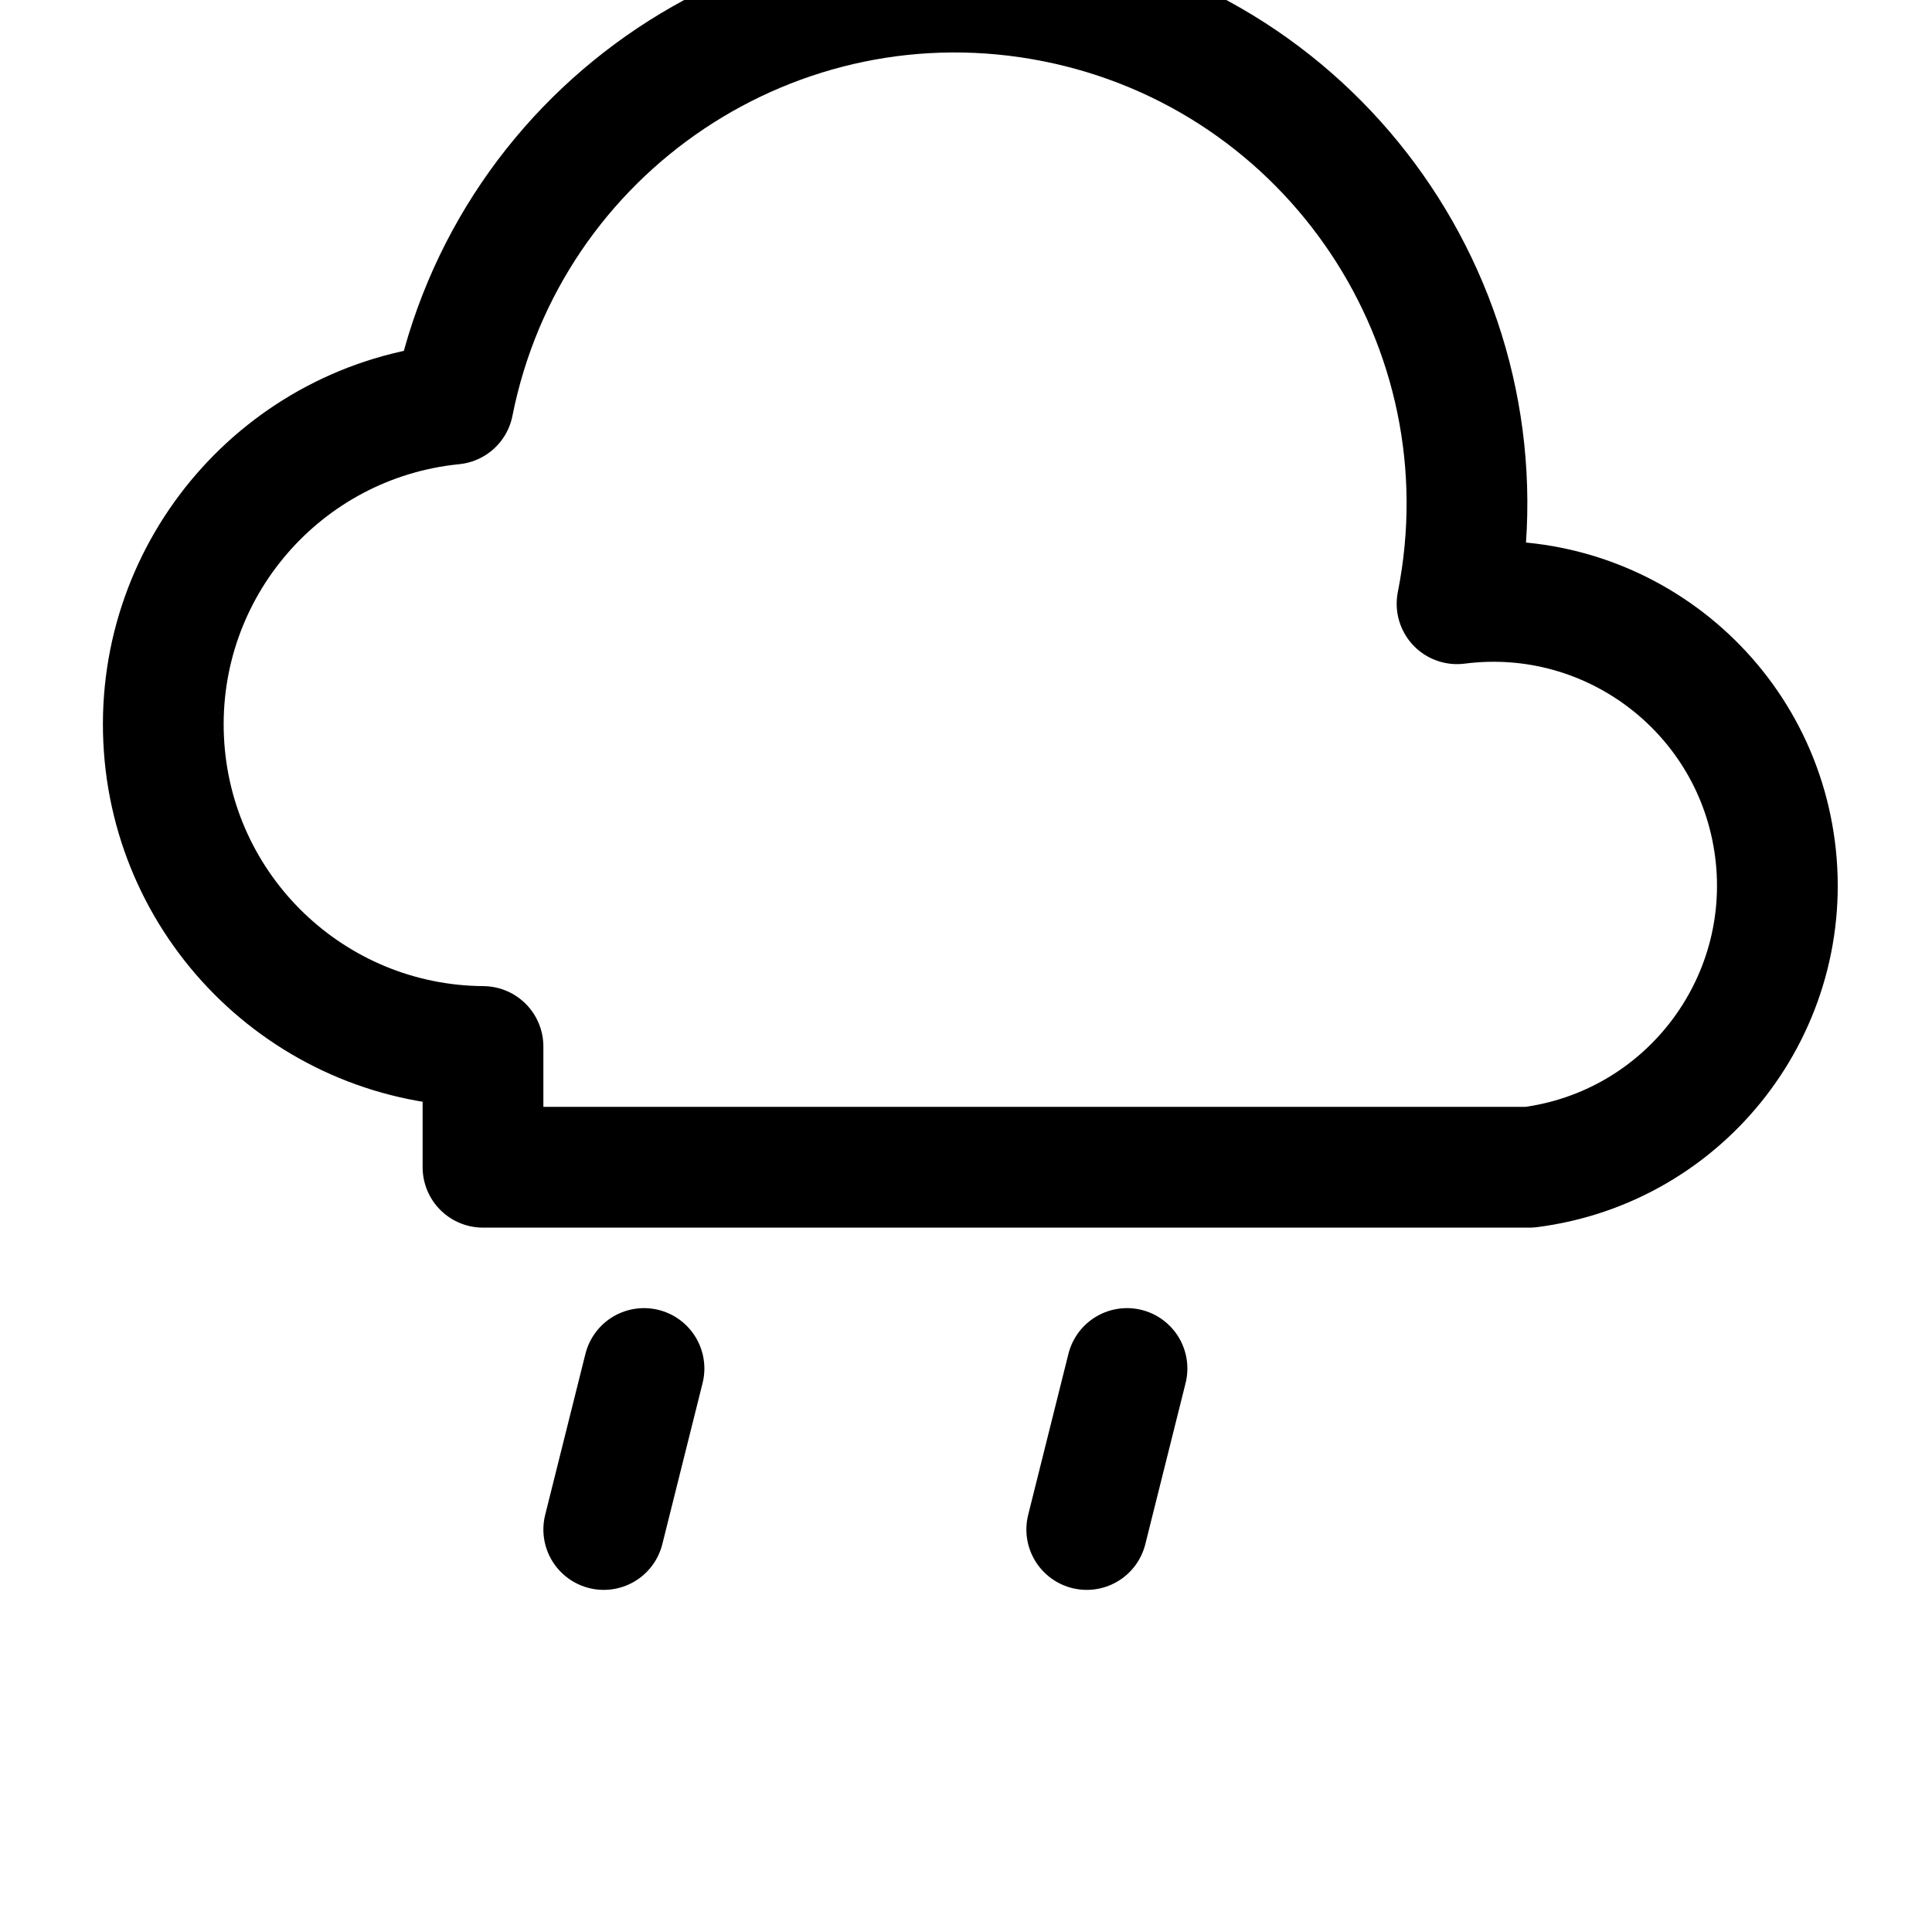
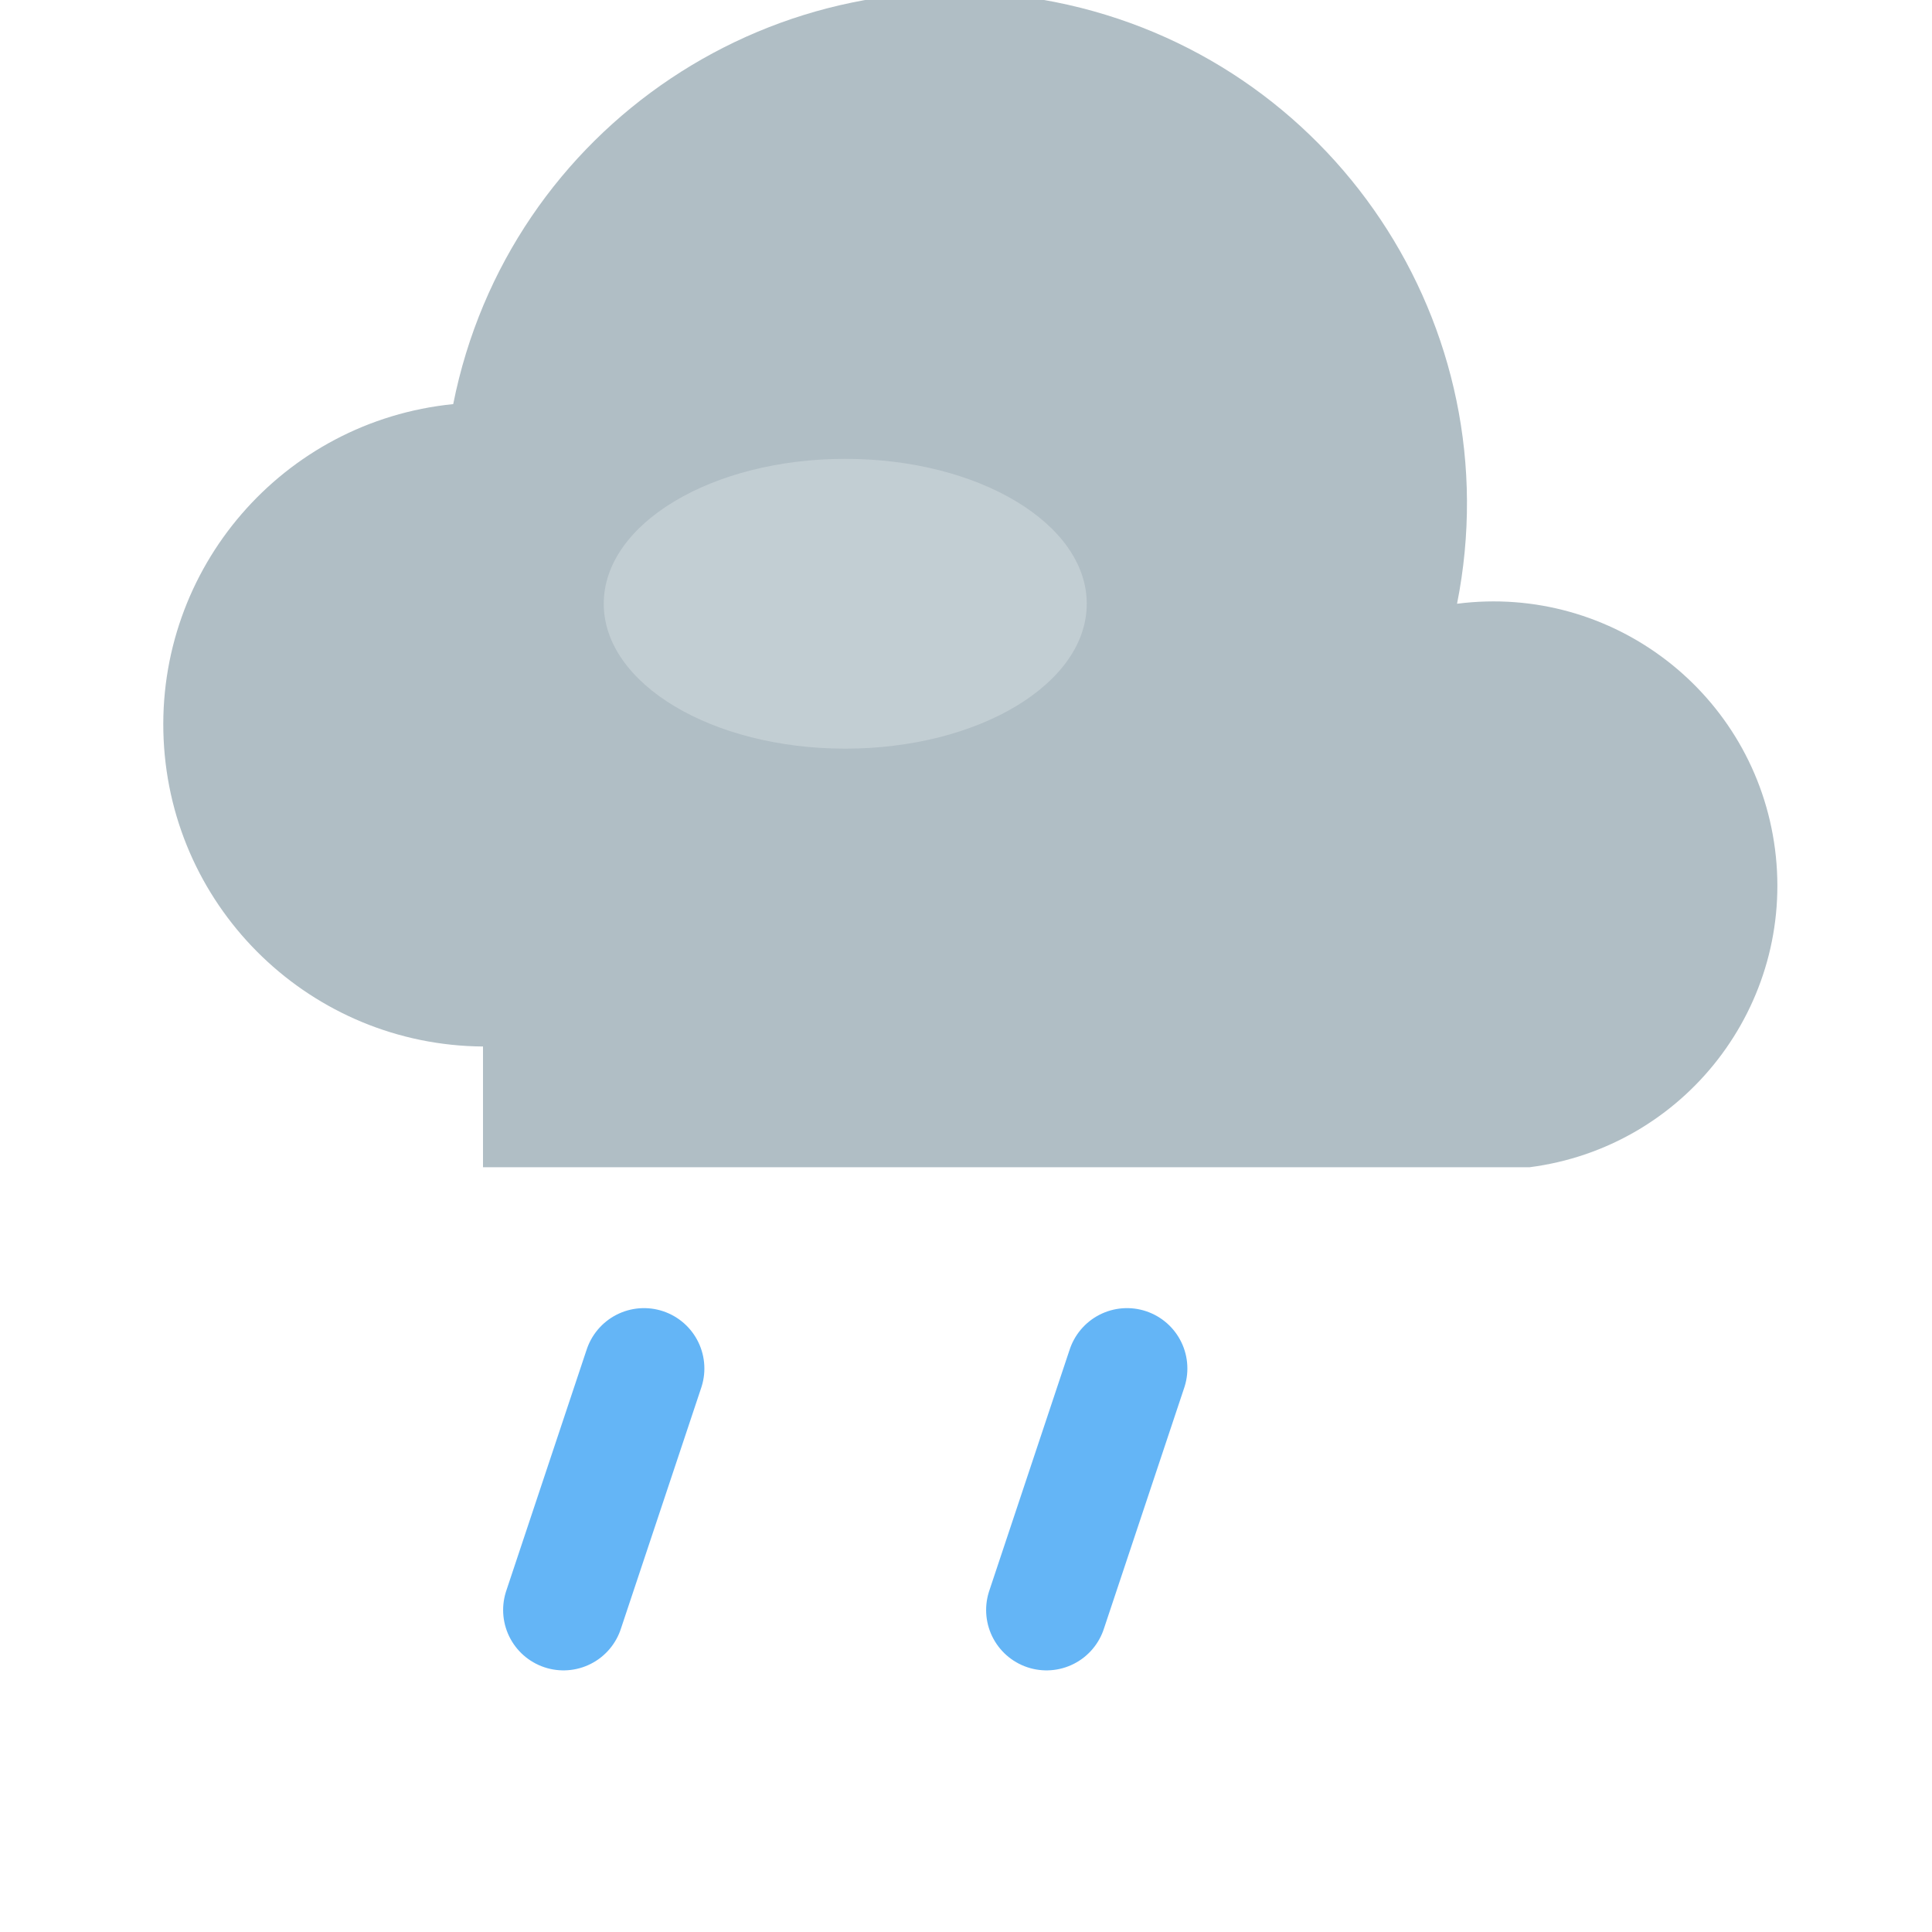
<svg xmlns="http://www.w3.org/2000/svg" width="24" height="24" viewBox="0 0 24 24" fill="none">
-   <path d="M6 13a4 4 0 0 1-.37-7.98A5.5 5.5 0 0 1 18.1 7.5 3.5 3.5 0 0 1 19 14.5H6z" stroke="currentColor" stroke-width="1.5" stroke-linejoin="round" />
-   <line x1="8" y1="17" x2="7.5" y2="19" stroke="currentColor" stroke-width="1.5" stroke-linecap="round" />
-   <line x1="14" y1="17" x2="13.5" y2="19" stroke="currentColor" stroke-width="1.5" stroke-linecap="round" />
+   <path d="M6 13a4 4 0 0 1-.37-7.98A5.5 5.5 0 0 1 18.1 7.5 3.5 3.5 0 0 1 19 14.5H6z" fill="#B0BEC5" />
+   <ellipse cx="10.5" cy="7.5" rx="3" ry="1.8" fill="#CFD8DC" opacity="0.6" />
+   <line x1="8" y1="17" x2="7" y2="20" stroke="#64B5F6" stroke-width="1.5" stroke-linecap="round" />
+   <line x1="14" y1="17" x2="13" y2="20" stroke="#64B5F6" stroke-width="1.5" stroke-linecap="round" />
</svg>
